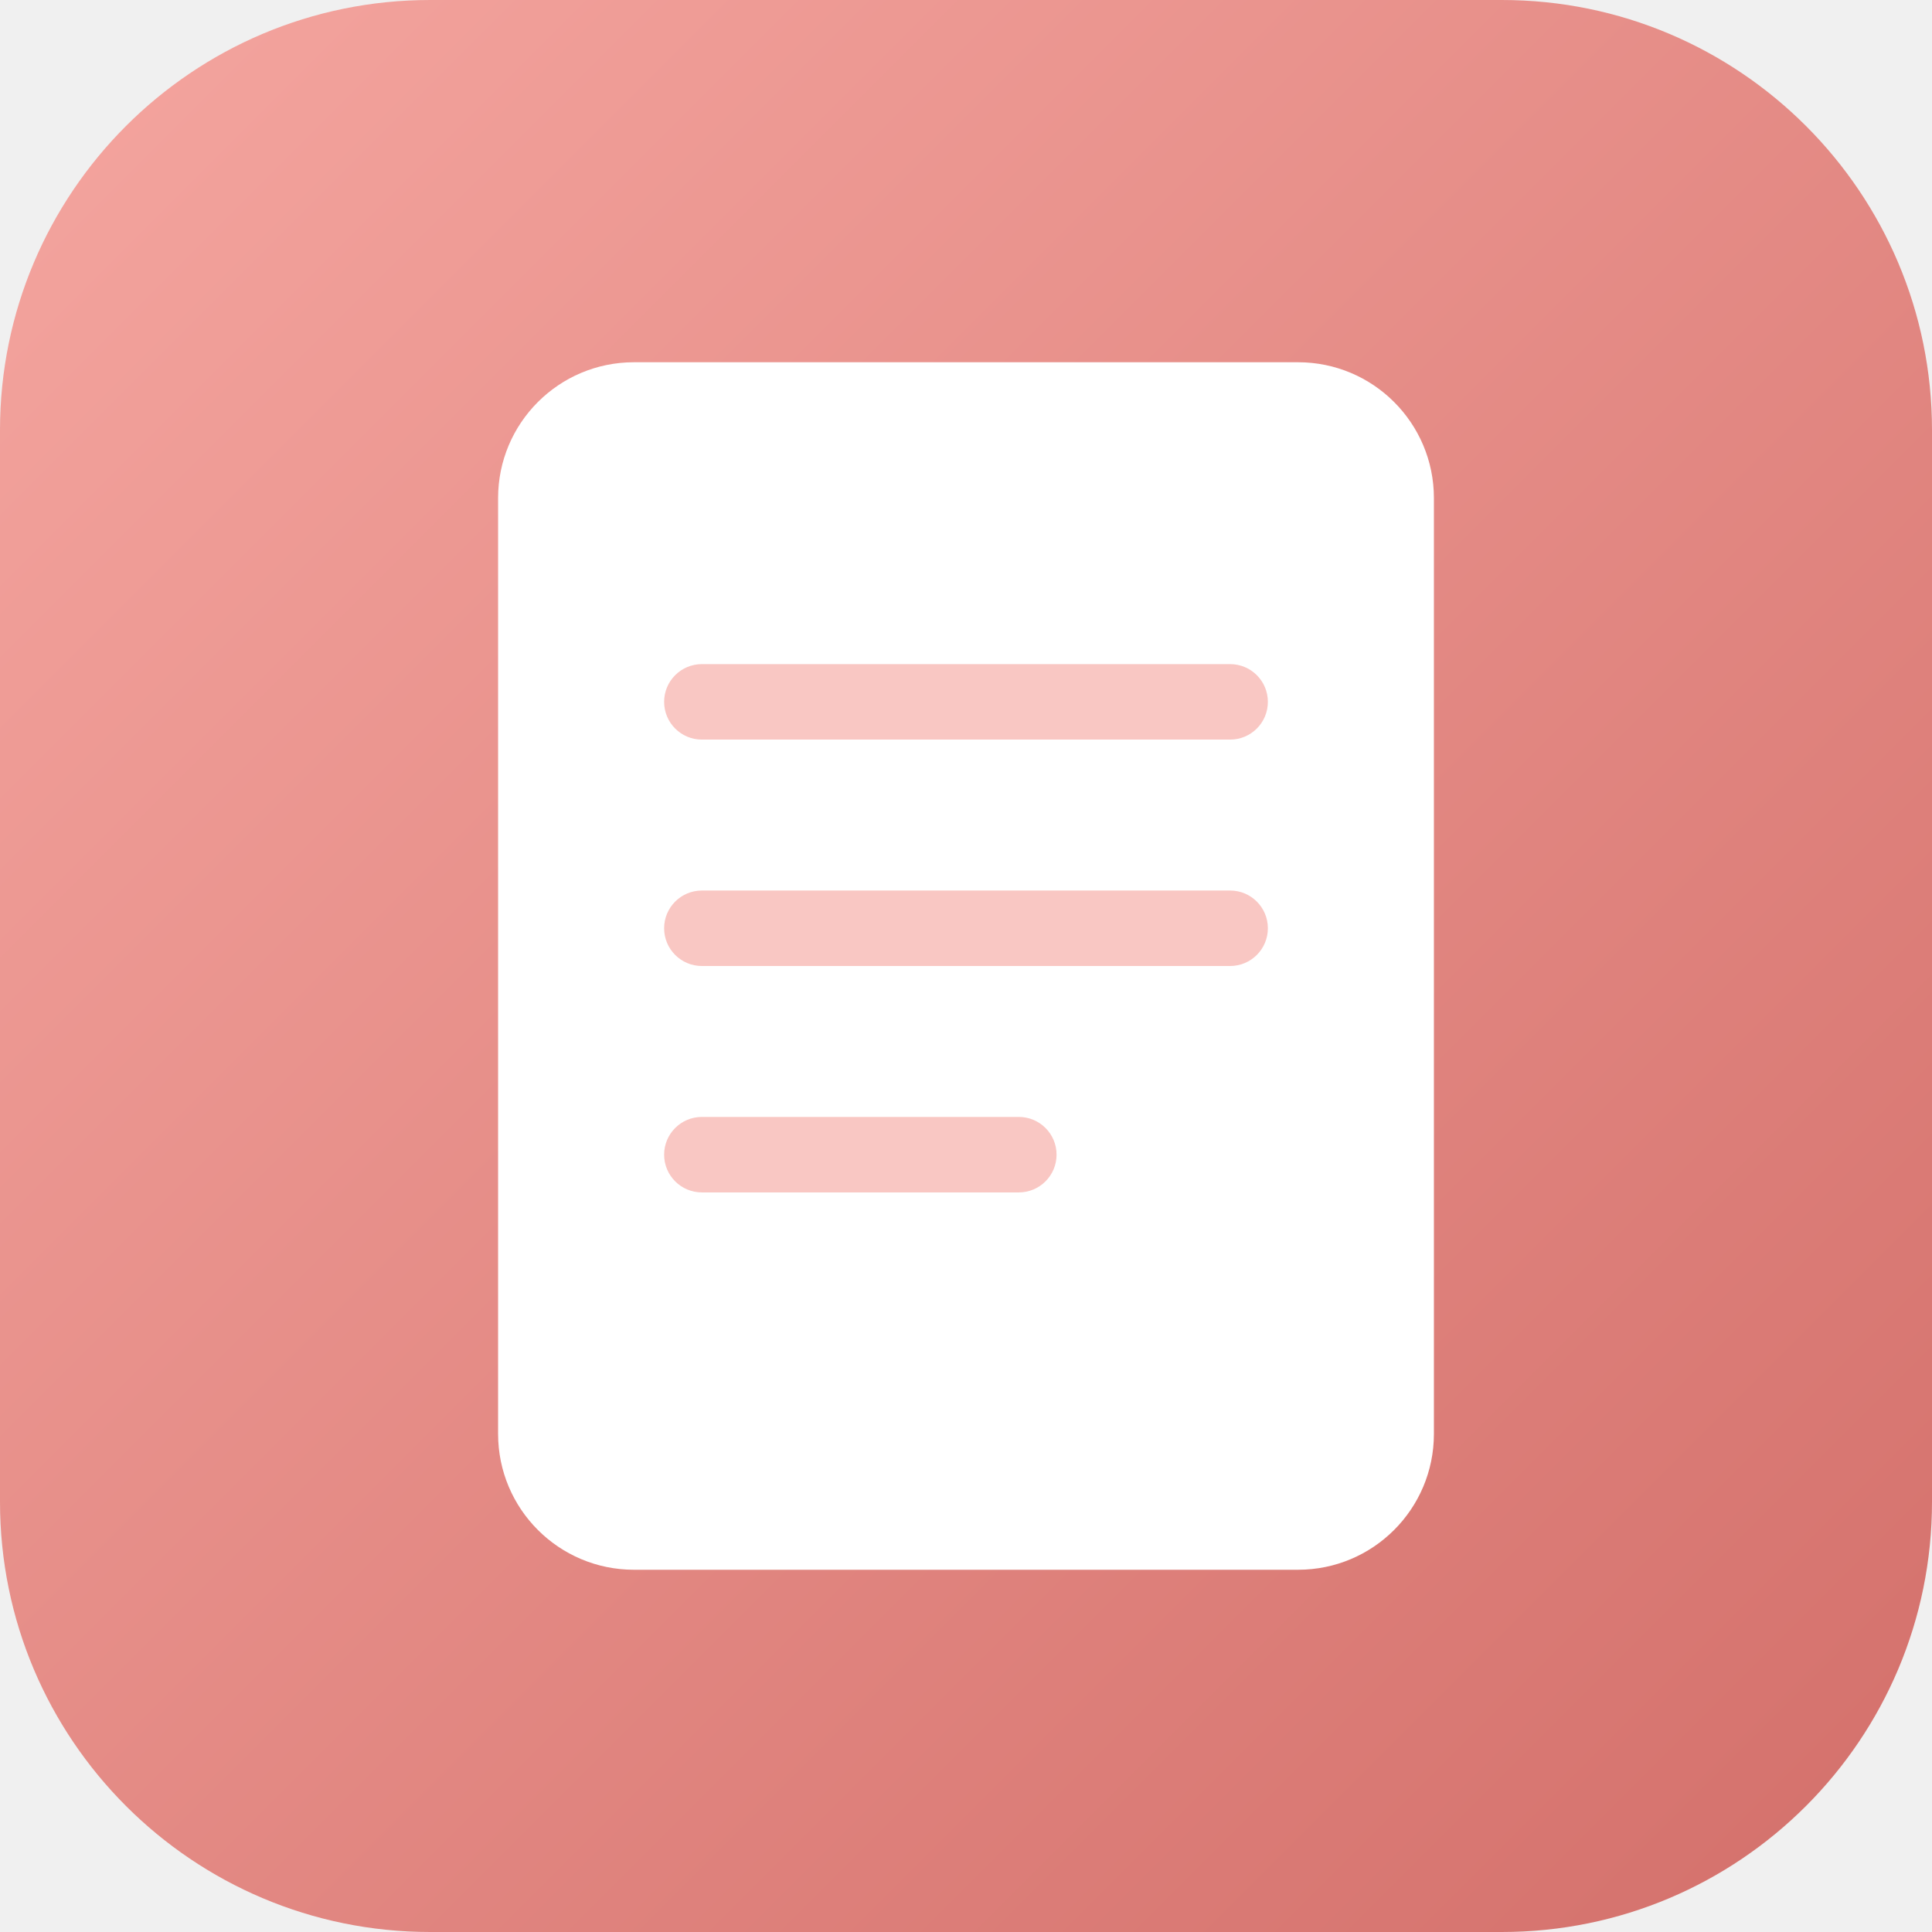
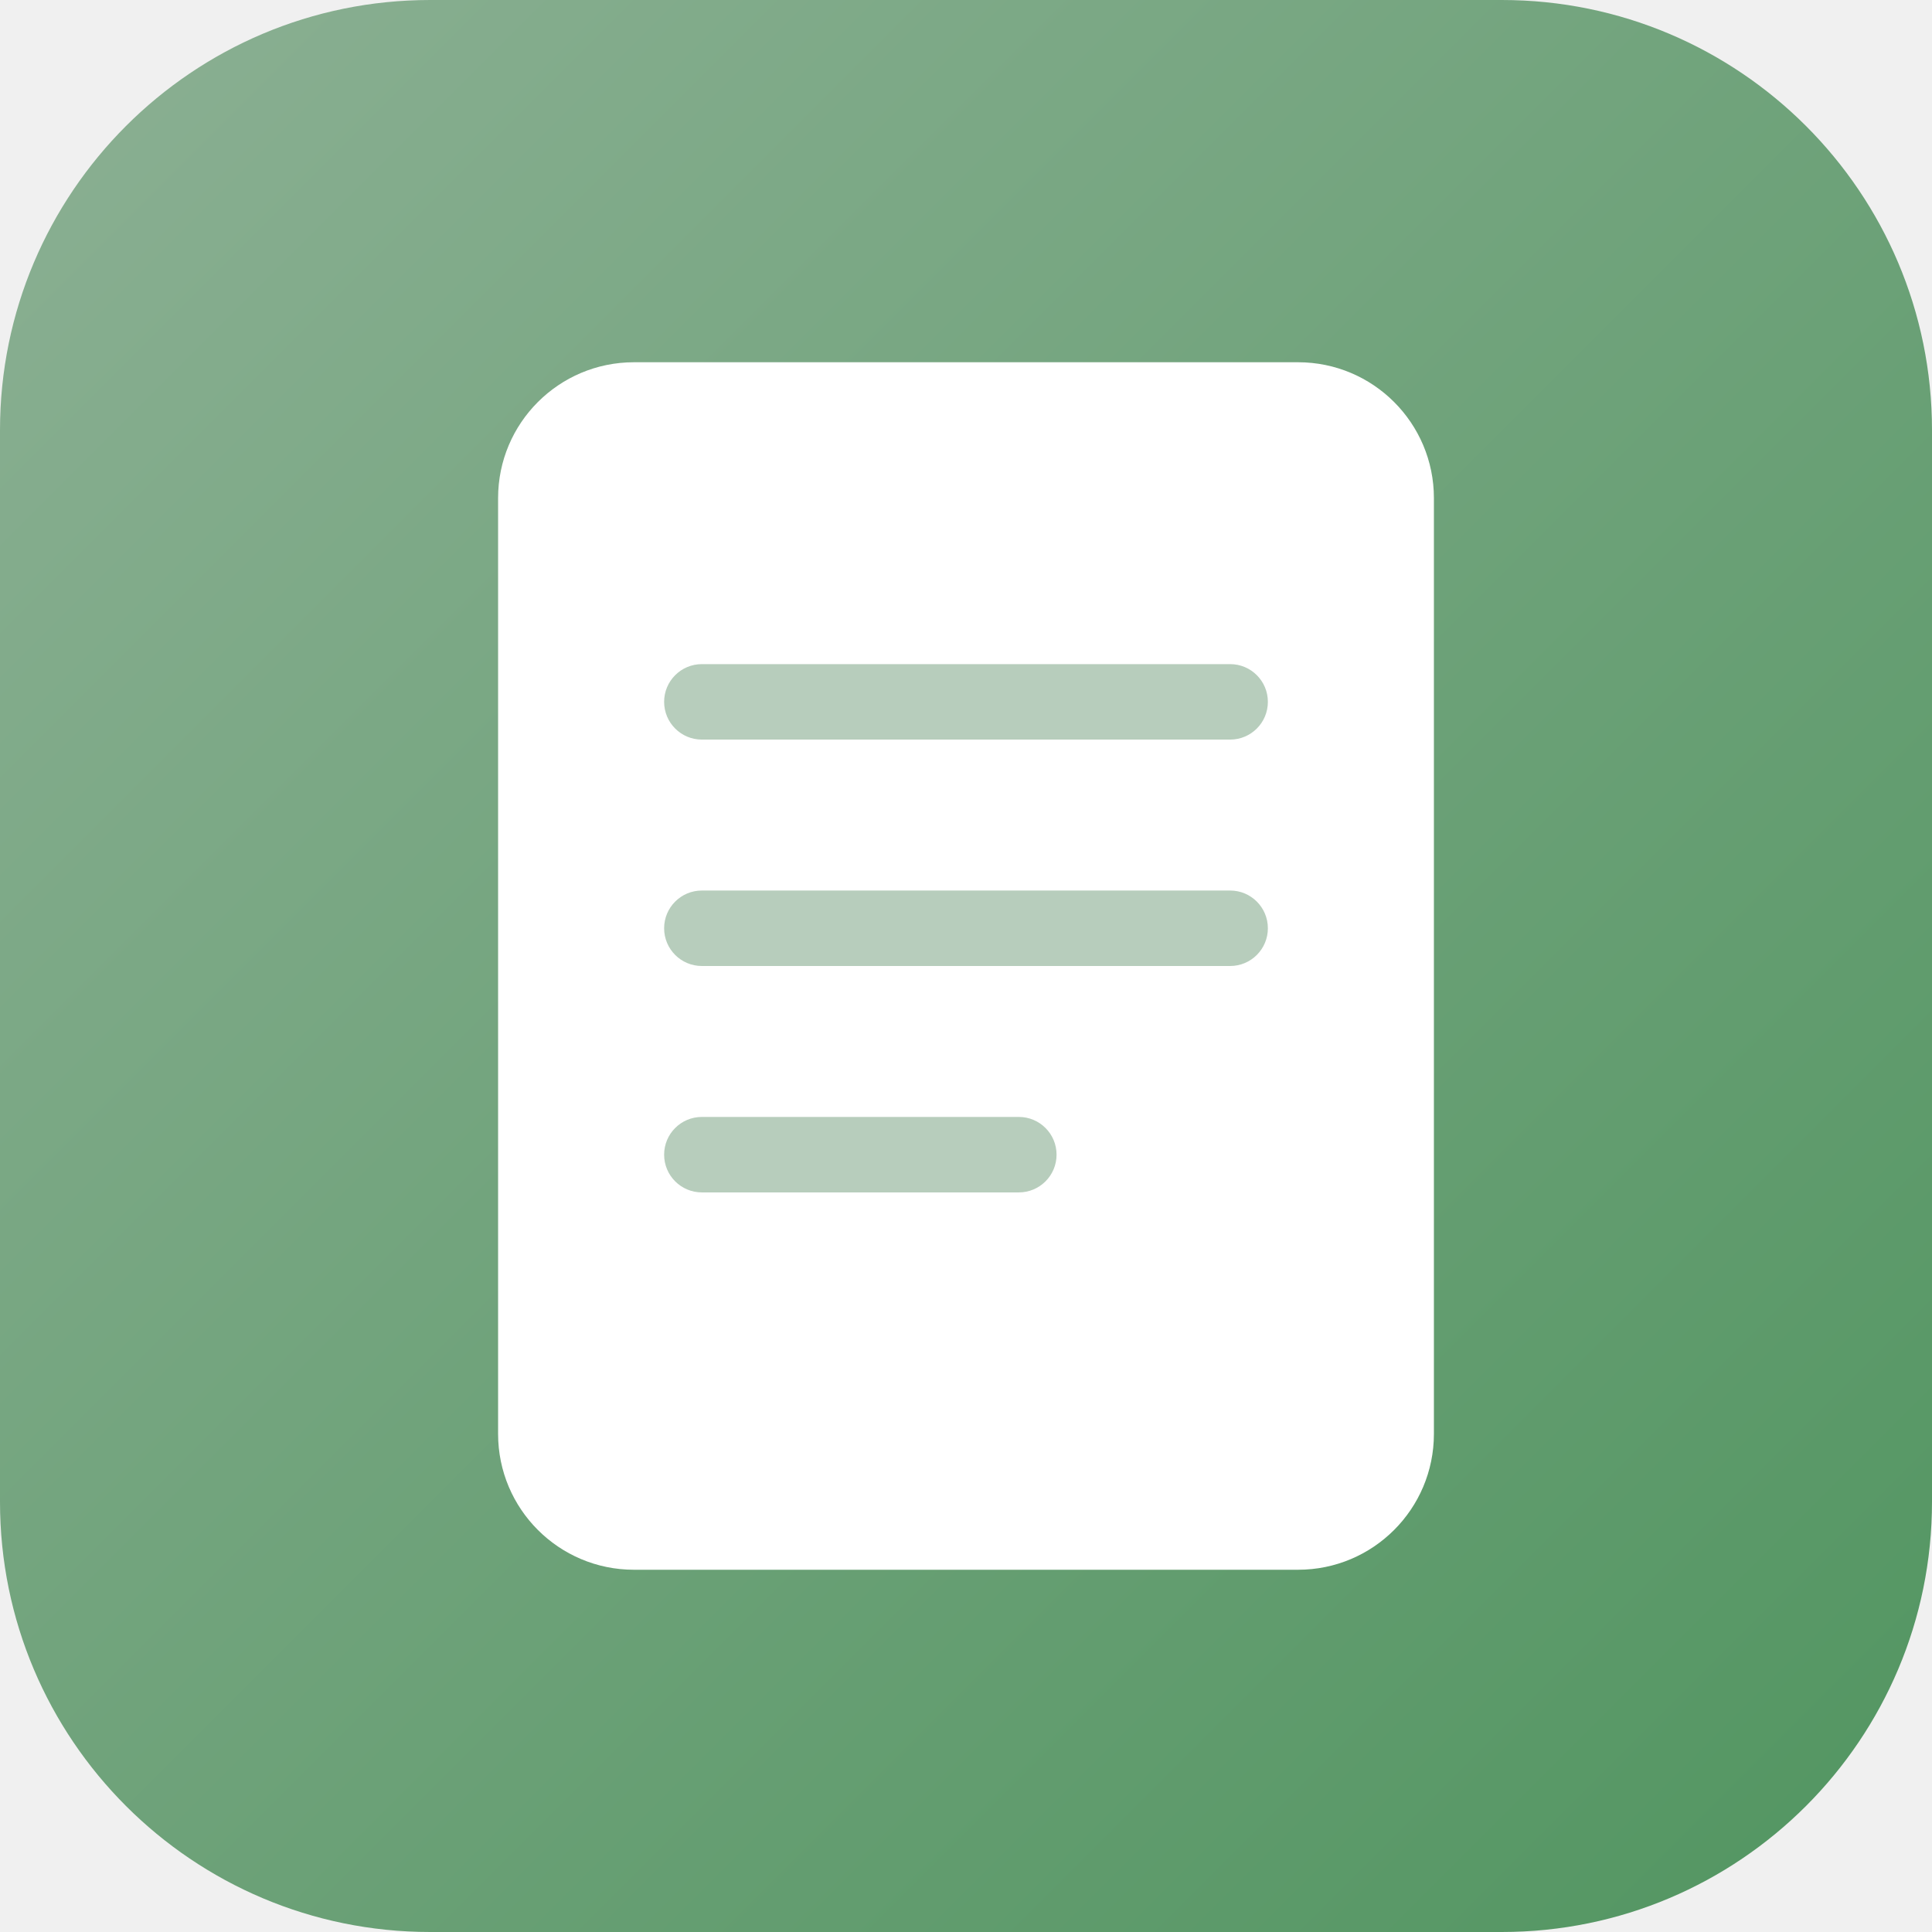
<svg xmlns="http://www.w3.org/2000/svg" viewBox="0 0 512 512" width="512" height="512">
  <defs>
    <linearGradient id="bg" x1="0" y1="0" x2="1" y2="1">
-       <stop offset="0" stop-color="#f5a6a0" />
-       <stop offset="1" stop-color="#d36f6a" />
+       <stop offset="0" stop-color="#8cb094" />
+       <stop offset="1" stop-color="#519560" />
    </linearGradient>
  </defs>
  <rect width="512" height="512" rx="114" fill="url(#bg)" />
  <g>
    <rect x="132" y="96" width="248" height="320" rx="36" fill="#ffffff" />
-     <g fill="#f9c7c3">
+     <g fill="#b7cdbc">
      <rect x="176" y="176" width="160" height="20" rx="10" />
      <rect x="176" y="236" width="160" height="20" rx="10" />
      <rect x="176" y="296" width="104" height="20" rx="10" />
    </g>
  </g>
</svg>
